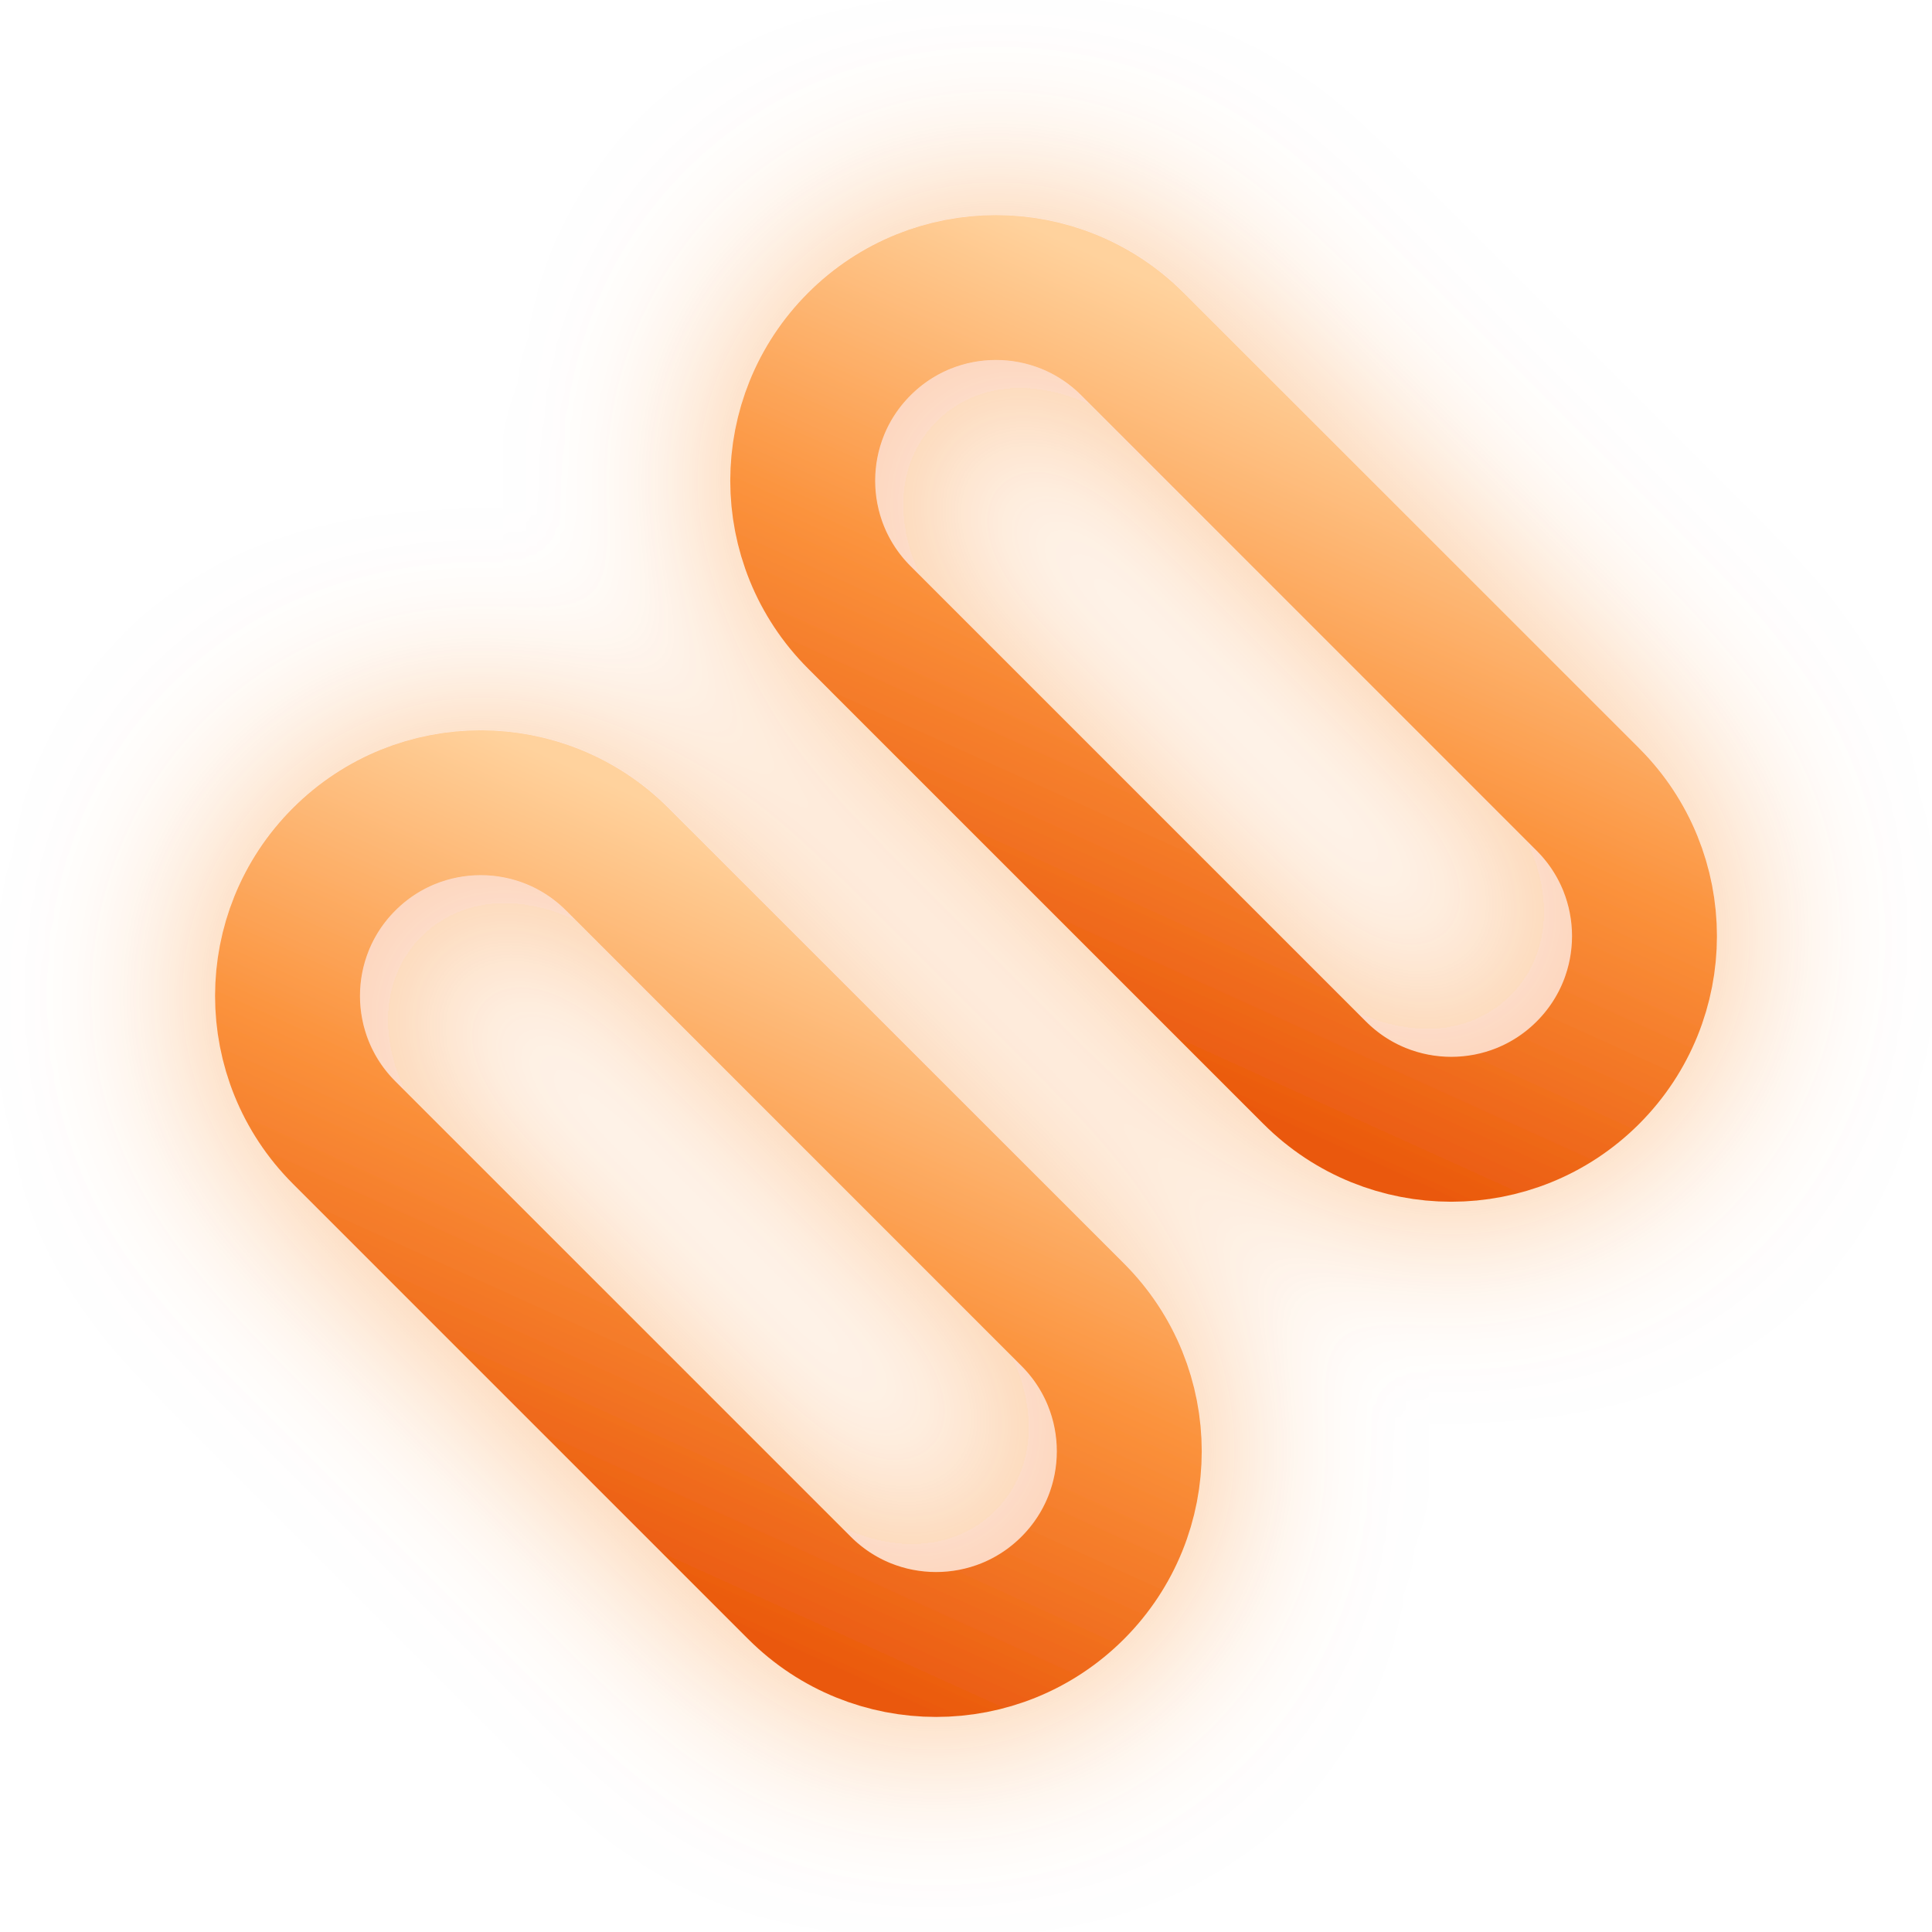
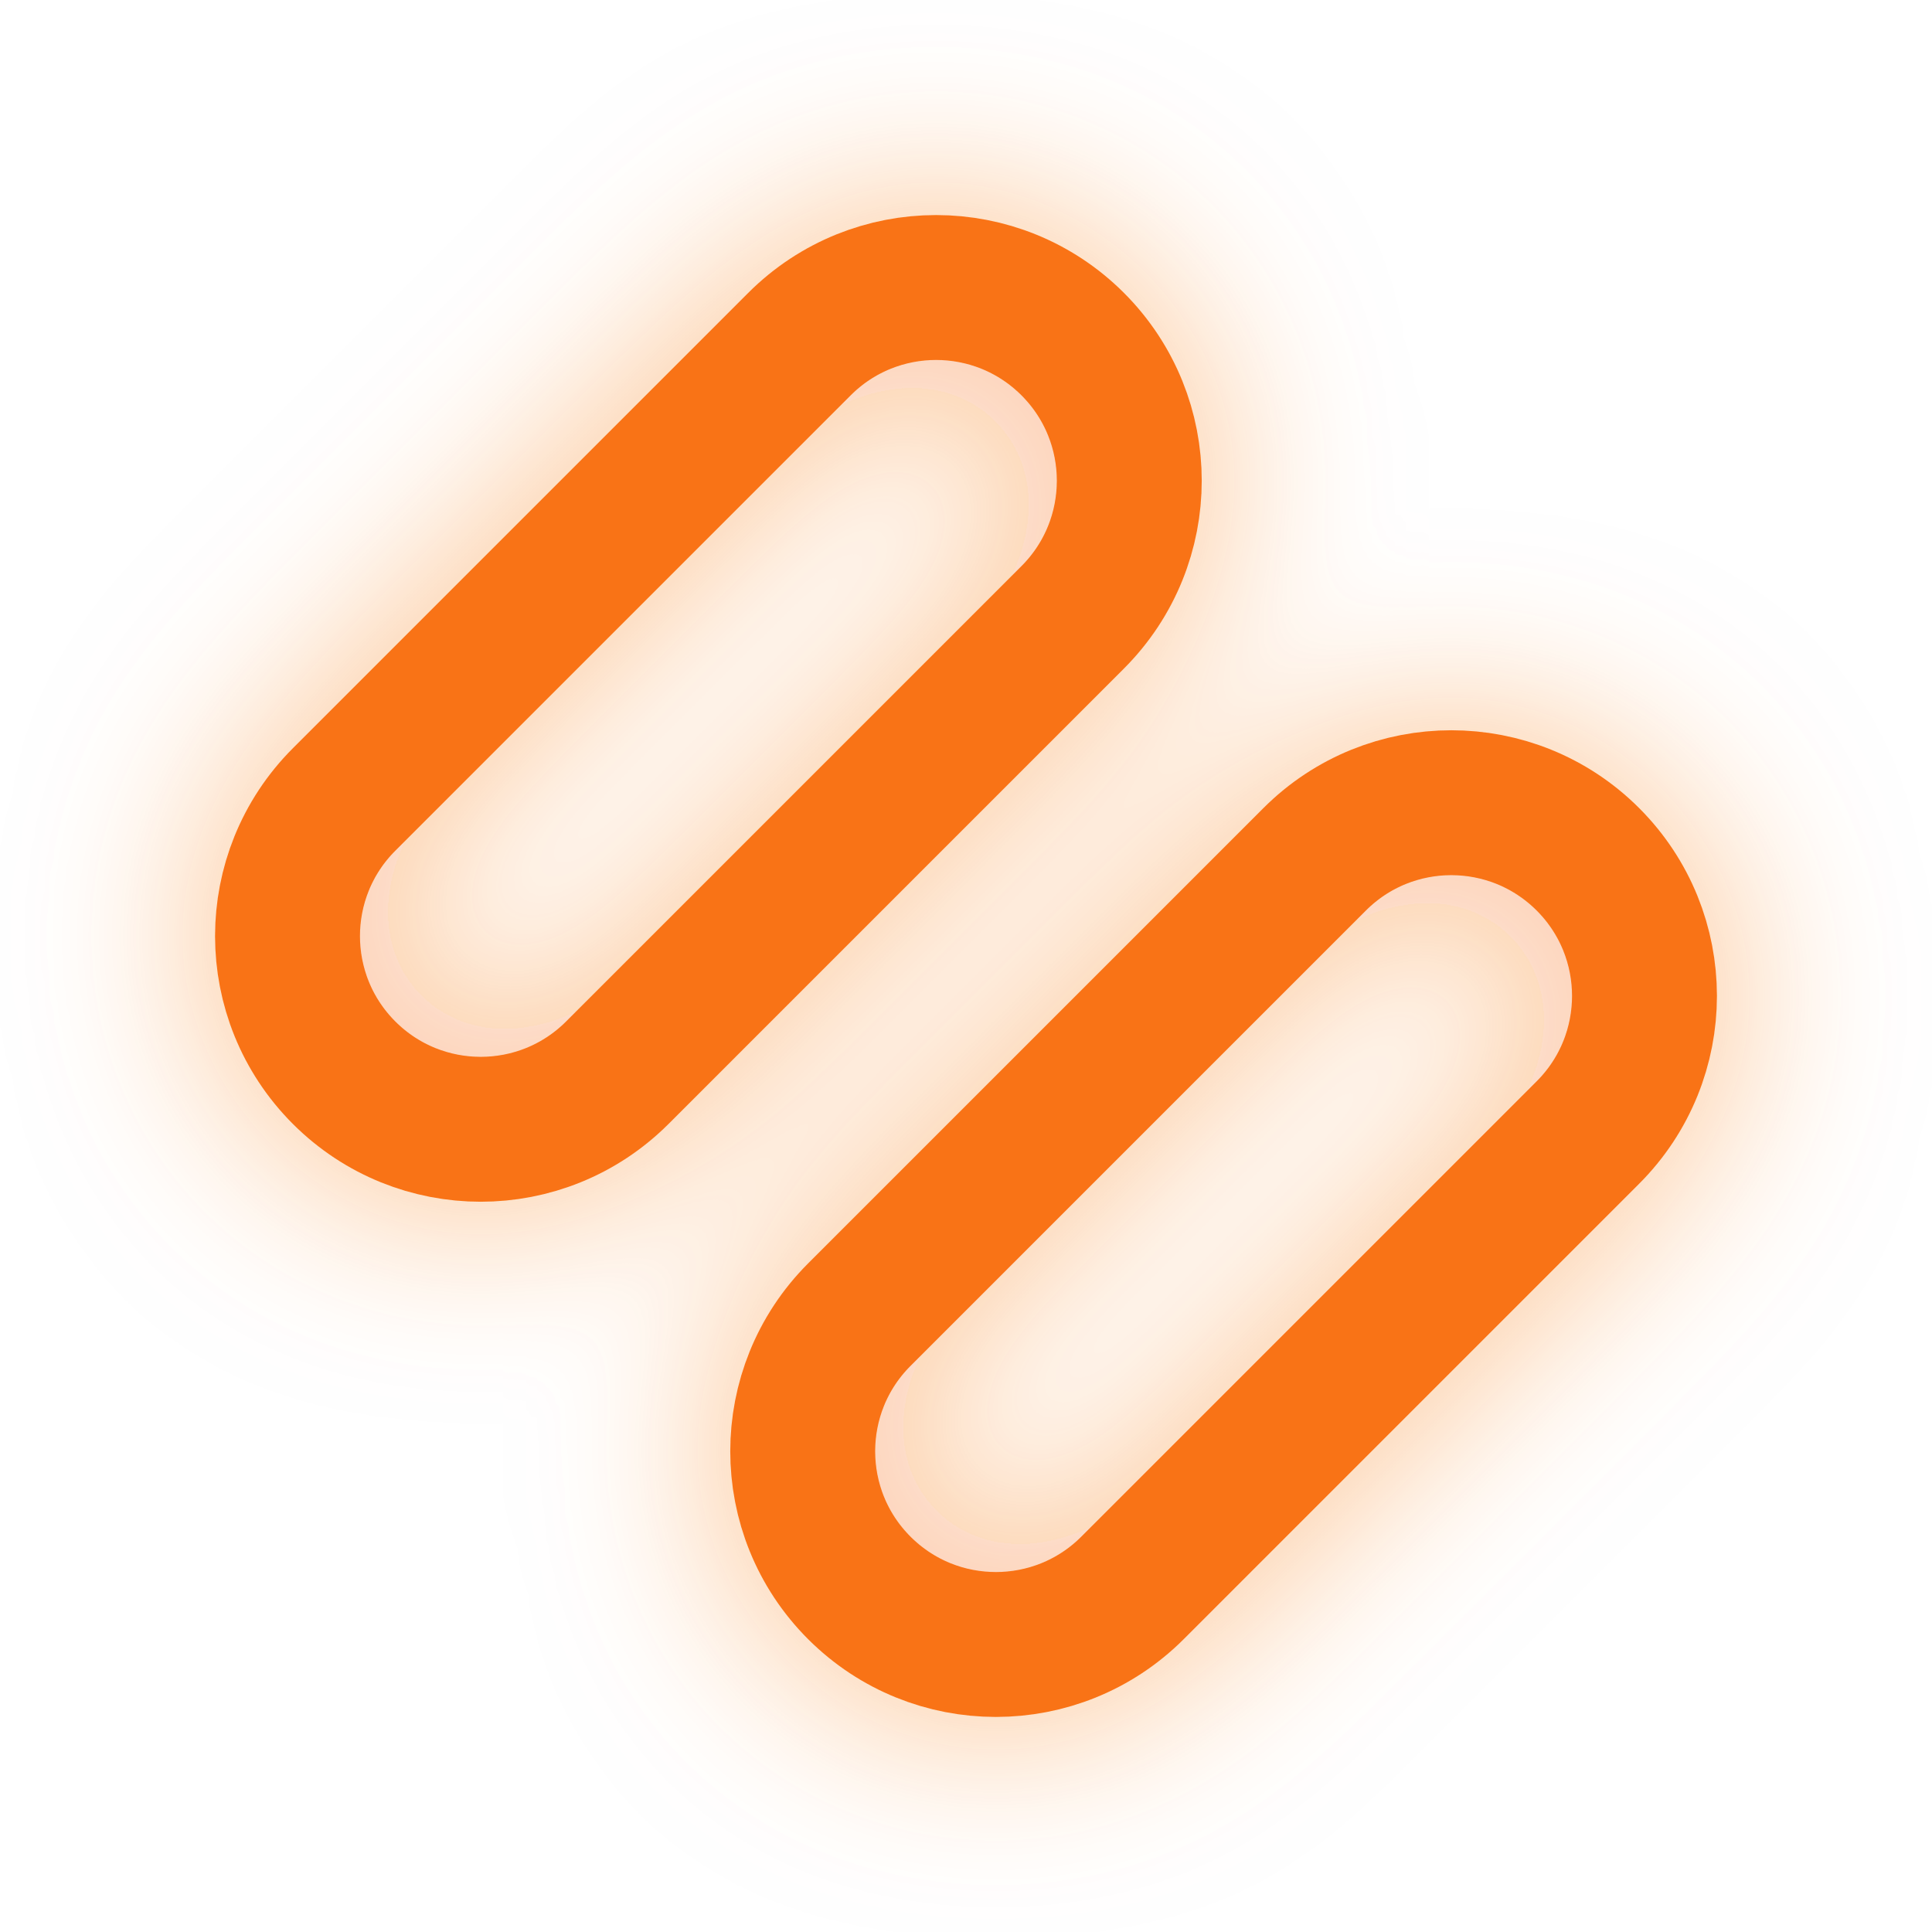
<svg xmlns="http://www.w3.org/2000/svg" viewBox="0 0 60 60" fill="none">
  <defs>
-     <linearGradient id="ch-amber-grad" x1="0%" y1="100%" x2="100%" y2="0%">
-       <stop offset="0%" stop-color="#ea580c" />
-       <stop offset="50%" stop-color="#fb923c" />
-       <stop offset="100%" stop-color="#ffd29d" />
-     </linearGradient>
    <filter id="ch-ambient-glow" x="-30%" y="-30%" width="160%" height="160%">
      <feDropShadow dx="0" dy="0" stdDeviation="3" flood-color="#f97316" flood-opacity="0.5" />
    </filter>
  </defs>
  <g filter="url(#ch-ambient-glow)">
-     <g transform="translate(22, 38) rotate(-45)">
-       <rect x="-6" y="-16" width="12" height="32" rx="6" fill="none" stroke="url(#ch-amber-grad)" stroke-width="4.5" />
+     <g transform="translate(38, 38) rotate(45)">
+       <rect x="-6" y="-16" width="12" height="32" rx="6" fill="none" stroke="#f97316" stroke-width="4.5" />
    </g>
-     <g transform="translate(38, 22) rotate(-45)">
-       <rect x="-6" y="-16" width="12" height="32" rx="6" fill="none" stroke="url(#ch-amber-grad)" stroke-width="4.5" />
+     <g transform="translate(22, 22) rotate(45)">
+       <rect x="-6" y="-16" width="12" height="32" rx="6" fill="none" stroke="#f97316" stroke-width="4.5" />
    </g>
  </g>
</svg>
